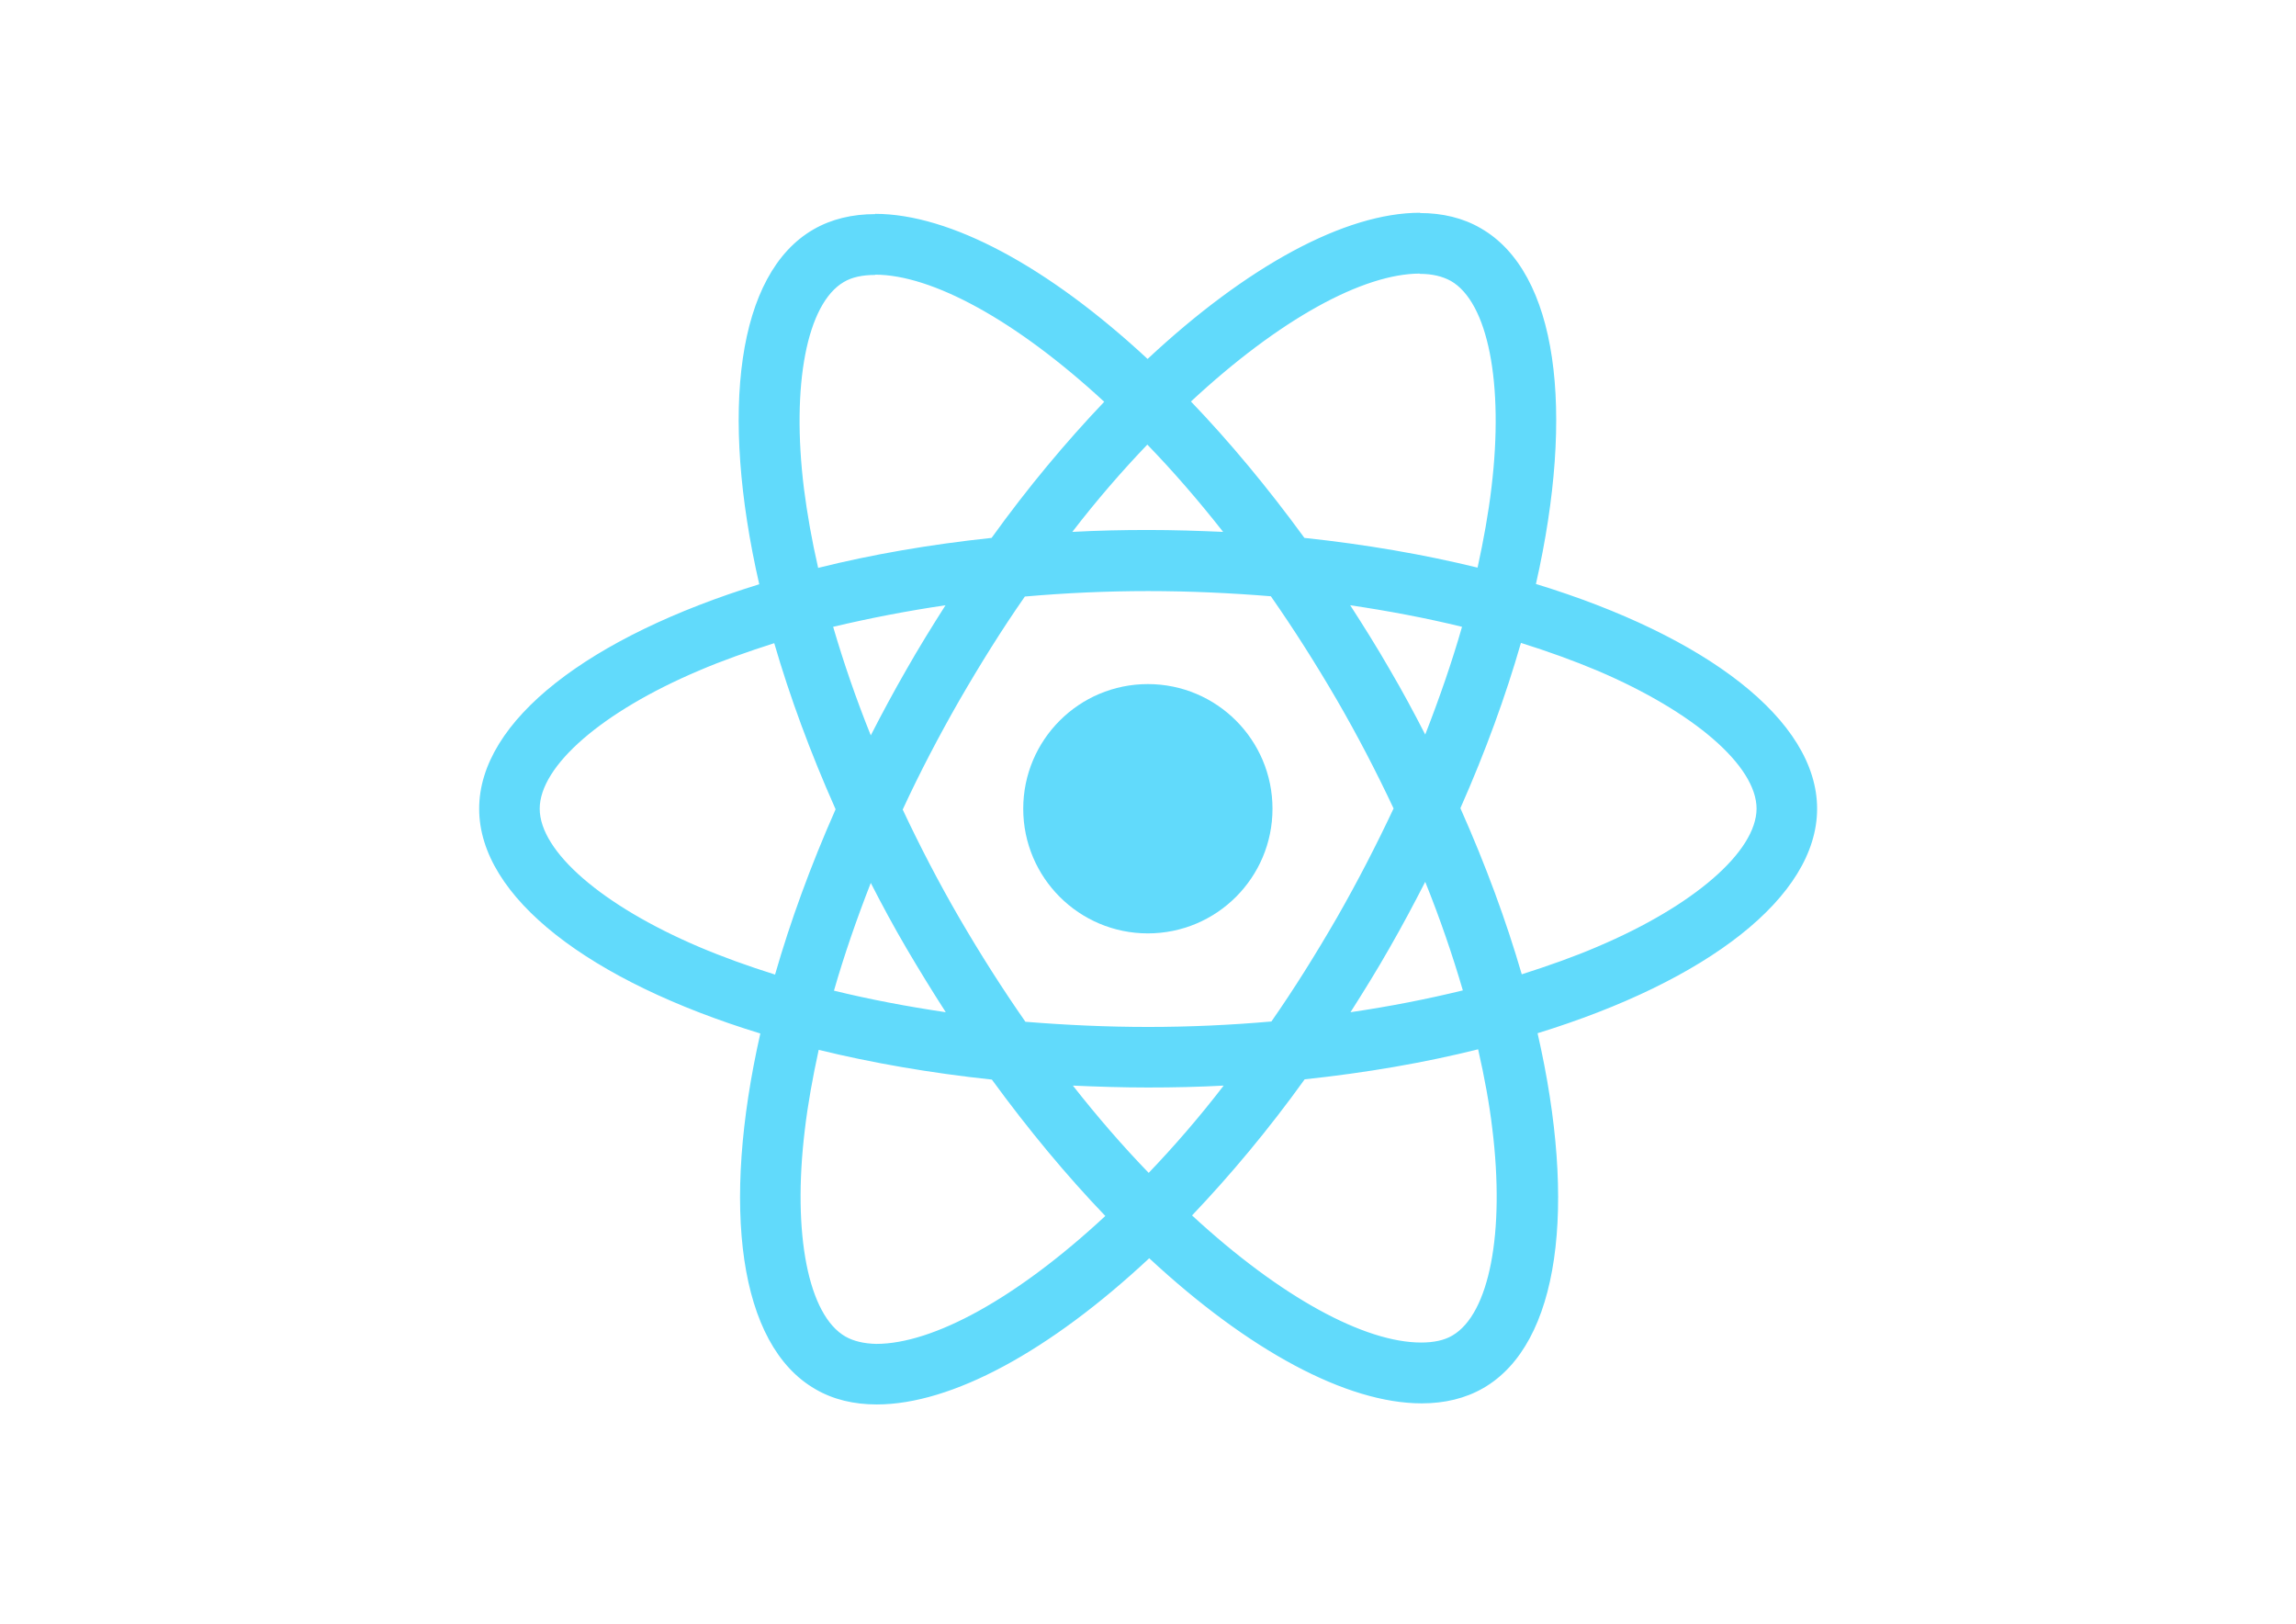
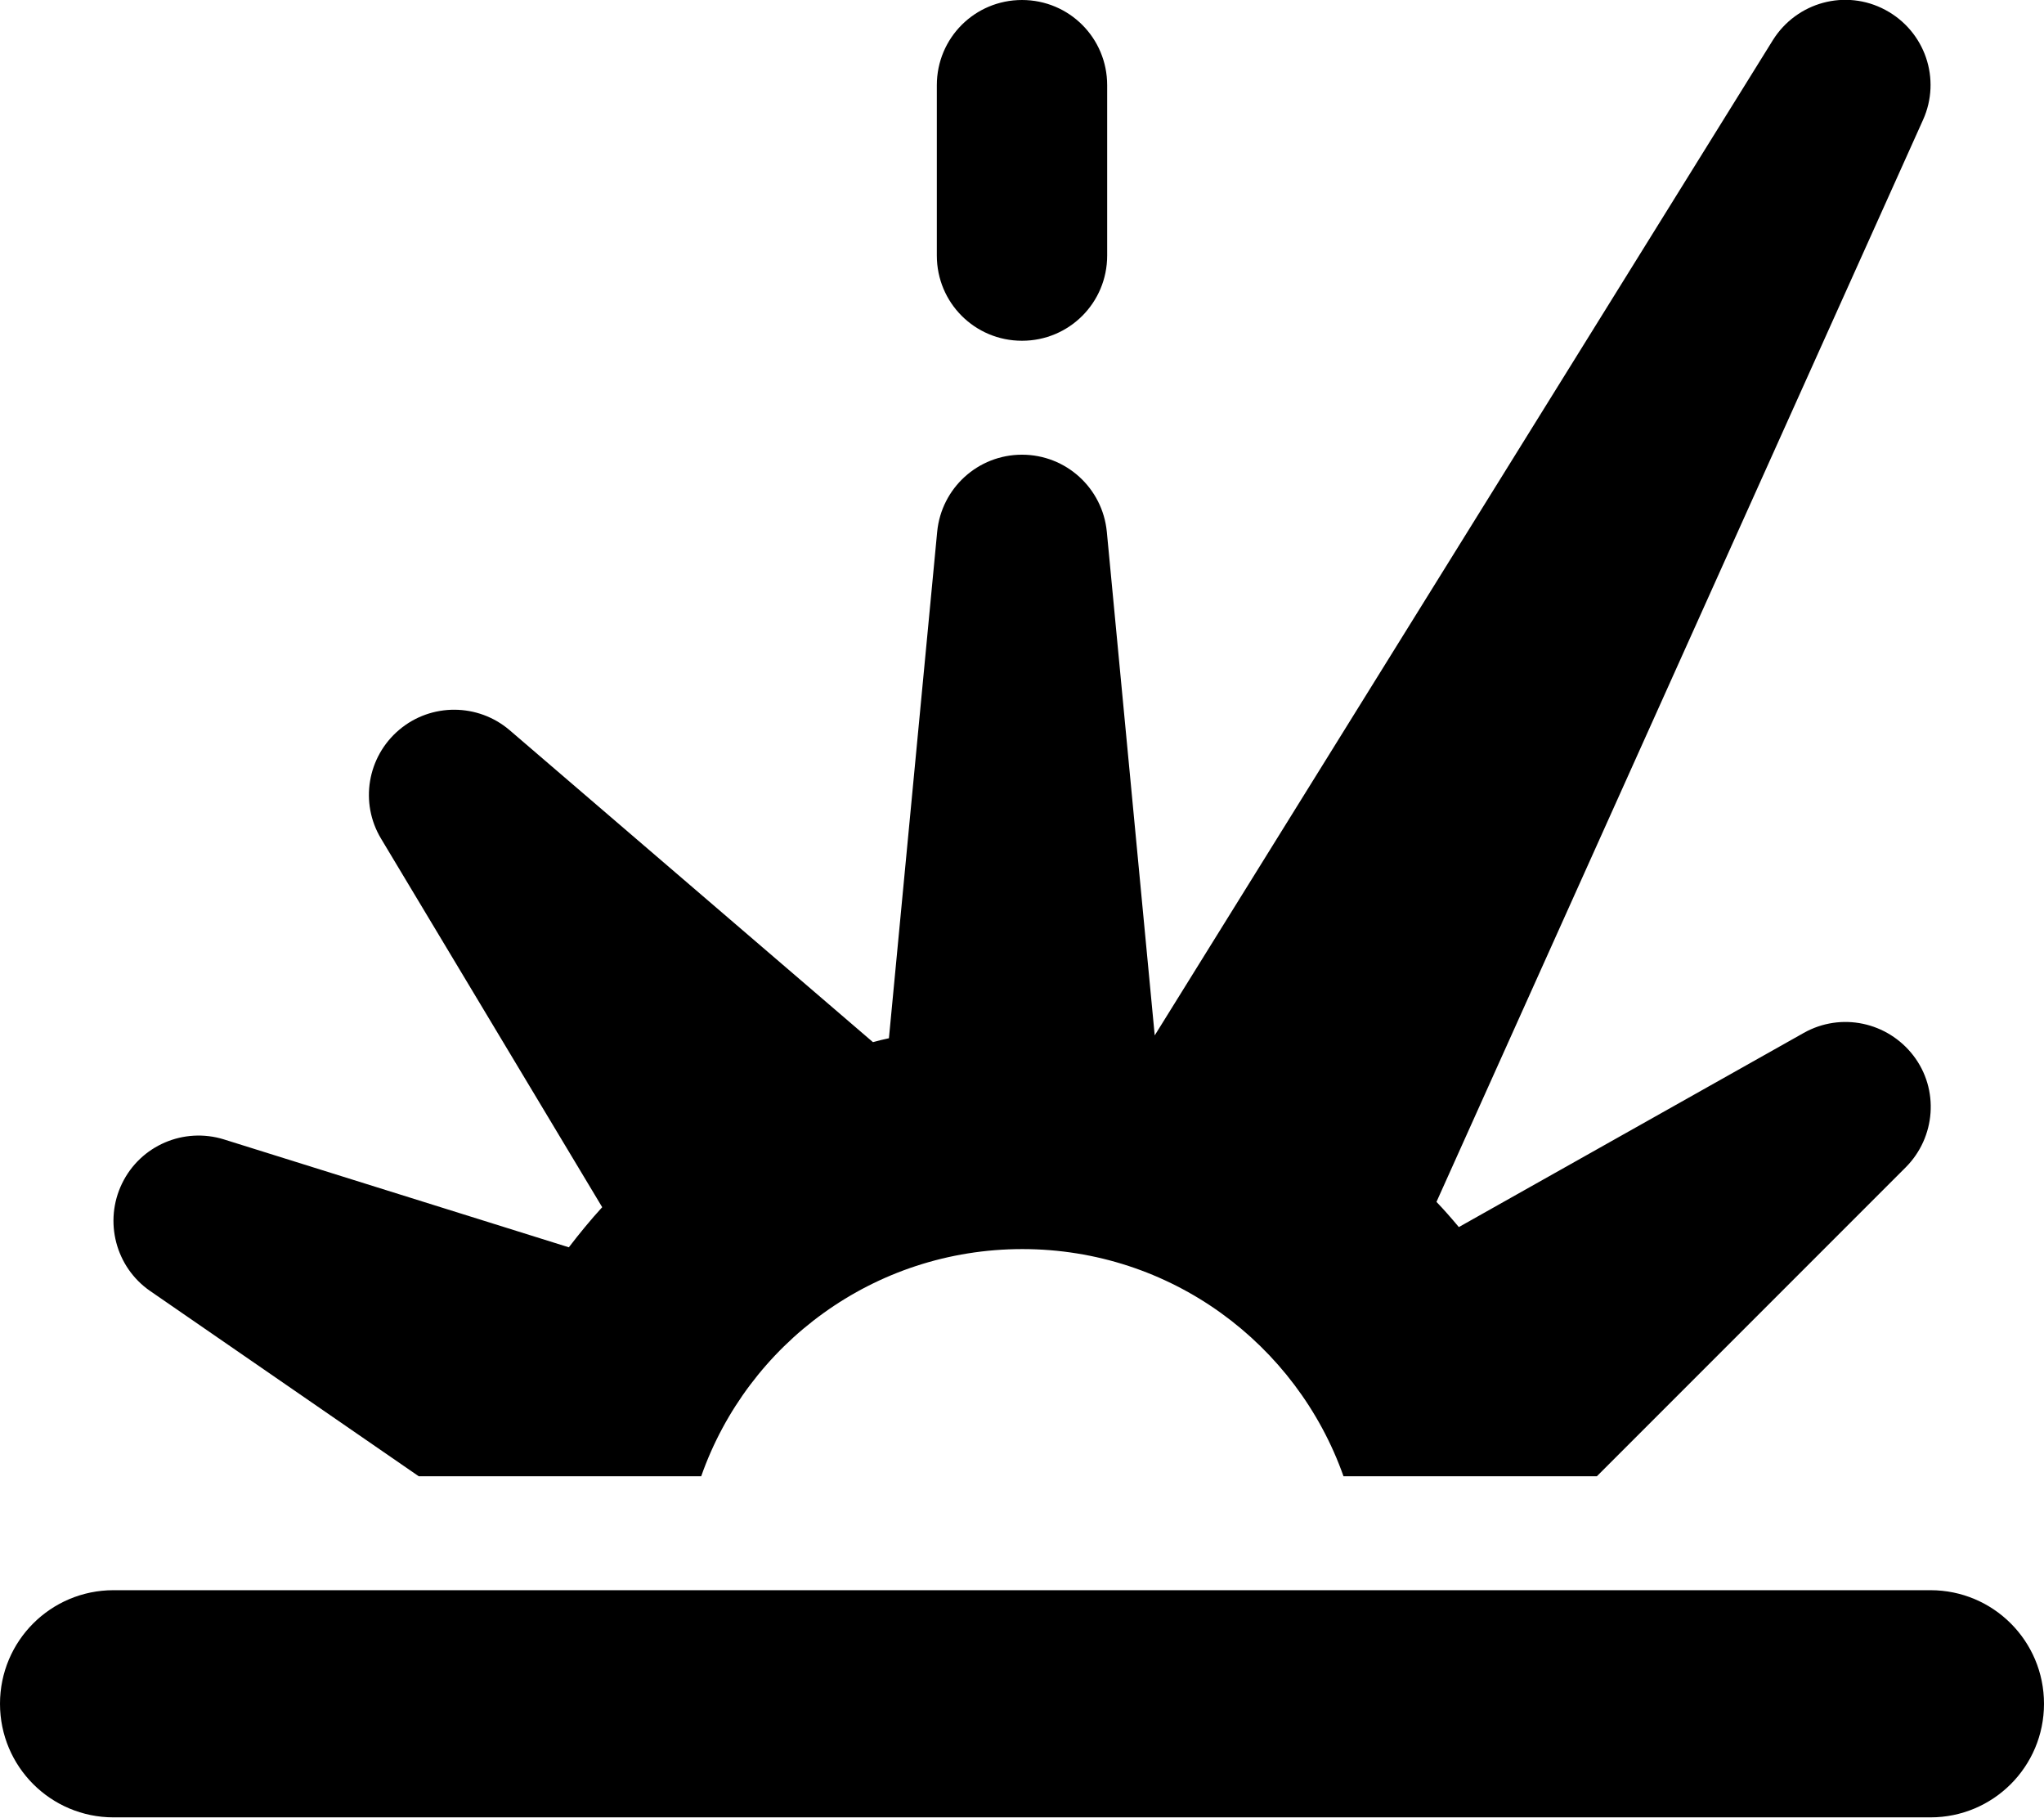
- <svg xmlns="http://www.w3.org/2000/svg" viewBox="0 0 841.9 595.3">
-   <g fill="#61DAFB">
-     <path d="M666.3 296.5c0-32.5-40.7-63.3-103.1-82.4 14.4-63.6 8-114.2-20.2-130.4-6.5-3.8-14.1-5.6-22.4-5.6v22.3c4.6 0 8.3.9 11.4 2.6 13.6 7.8 19.5 37.5 14.9 75.7-1.1 9.4-2.9 19.3-5.1 29.4-19.6-4.8-41-8.5-63.5-10.9-13.5-18.5-27.5-35.3-41.6-50 32.6-30.3 63.2-46.9 84-46.9V78c-27.5 0-63.5 19.6-99.9 53.6-36.4-33.8-72.4-53.2-99.9-53.2v22.3c20.7 0 51.4 16.5 84 46.6-14 14.7-28 31.4-41.3 49.9-22.6 2.4-44 6.1-63.6 11-2.3-10-4-19.7-5.2-29-4.7-38.2 1.1-67.9 14.6-75.8 3-1.8 6.9-2.6 11.5-2.6V78.5c-8.4 0-16 1.8-22.6 5.6-28.1 16.2-34.4 66.7-19.9 130.1-62.2 19.2-102.7 49.9-102.7 82.3 0 32.5 40.7 63.3 103.1 82.4-14.4 63.6-8 114.2 20.2 130.4 6.5 3.8 14.1 5.6 22.5 5.6 27.5 0 63.5-19.6 99.9-53.6 36.4 33.8 72.4 53.2 99.9 53.2 8.4 0 16-1.8 22.6-5.6 28.1-16.2 34.4-66.7 19.9-130.1 62-19.1 102.5-49.9 102.5-82.3zm-130.2-66.7c-3.7 12.9-8.3 26.2-13.5 39.5-4.1-8-8.4-16-13.1-24-4.6-8-9.5-15.8-14.4-23.4 14.2 2.1 27.9 4.7 41 7.9zm-45.8 106.5c-7.8 13.5-15.8 26.3-24.1 38.2-14.9 1.3-30 2-45.2 2-15.1 0-30.2-.7-45-1.9-8.3-11.9-16.4-24.6-24.2-38-7.6-13.1-14.5-26.4-20.8-39.8 6.2-13.4 13.2-26.8 20.7-39.9 7.8-13.5 15.8-26.3 24.1-38.2 14.9-1.3 30-2 45.2-2 15.1 0 30.2.7 45 1.9 8.3 11.9 16.4 24.6 24.2 38 7.6 13.1 14.5 26.4 20.8 39.8-6.3 13.4-13.2 26.8-20.7 39.9zm32.3-13c5.4 13.4 10 26.8 13.8 39.8-13.1 3.2-26.9 5.9-41.2 8 4.9-7.7 9.8-15.6 14.4-23.7 4.6-8 8.9-16.1 13-24.1zM421.2 430c-9.3-9.6-18.6-20.3-27.8-32 9 .4 18.2.7 27.5.7 9.4 0 18.7-.2 27.8-.7-9 11.7-18.3 22.4-27.5 32zm-74.4-58.9c-14.2-2.1-27.9-4.7-41-7.9 3.7-12.9 8.3-26.2 13.5-39.5 4.1 8 8.4 16 13.1 24 4.7 8 9.5 15.8 14.4 23.4zM420.7 163c9.3 9.6 18.6 20.3 27.8 32-9-.4-18.2-.7-27.5-.7-9.4 0-18.7.2-27.8.7 9-11.7 18.3-22.4 27.5-32zm-74 58.9c-4.9 7.7-9.8 15.6-14.4 23.7-4.6 8-8.9 16-13 24-5.4-13.4-10-26.8-13.8-39.8 13.1-3.1 26.9-5.8 41.2-7.9zm-90.5 125.2c-35.4-15.1-58.3-34.9-58.3-50.6 0-15.7 22.9-35.6 58.3-50.6 8.6-3.7 18-7 27.7-10.1 5.7 19.6 13.2 40 22.5 60.9-9.2 20.8-16.6 41.1-22.2 60.6-9.9-3.1-19.3-6.5-28-10.2zM310 490c-13.6-7.8-19.5-37.5-14.9-75.7 1.1-9.4 2.9-19.3 5.1-29.4 19.6 4.8 41 8.5 63.5 10.9 13.5 18.5 27.5 35.3 41.6 50-32.6 30.3-63.2 46.9-84 46.9-4.5-.1-8.3-1-11.3-2.7zm237.2-76.2c4.7 38.2-1.1 67.9-14.6 75.8-3 1.8-6.9 2.6-11.5 2.6-20.7 0-51.4-16.5-84-46.6 14-14.7 28-31.4 41.3-49.9 22.6-2.4 44-6.1 63.6-11 2.3 10.1 4.1 19.8 5.2 29.1zm38.5-66.7c-8.6 3.7-18 7-27.7 10.1-5.7-19.6-13.2-40-22.5-60.9 9.2-20.8 16.6-41.1 22.2-60.6 9.9 3.1 19.3 6.5 28.1 10.2 35.4 15.1 58.3 34.9 58.3 50.6-.1 15.7-23 35.6-58.4 50.6zM320.8 78.4z" />
-     <circle cx="420.9" cy="296.5" r="45.7" />
-     <path d="M520.5 78.1z" />
-   </g>
+ <svg xmlns="http://www.w3.org/2000/svg" viewBox="0 0 576 512">
+   <path d="M499.6 11.3c6.7-10.7 20.5-14.5 31.7-8.5s15.8 19.5 10.6 31L404.8 338.6c2.2 2.3 4.3 4.7 6.3 7.1l97.2-54.7c10.5-5.9 23.6-3.1 30.9 6.4s6.3 23-2.2 31.5l-87 87-71.4 0c-13.2-37.3-48.7-64-90.5-64s-77.4 26.7-90.5 64l-79.6 0L42.3 363.7c-9.7-6.7-13.1-19.6-7.9-30.3s17.4-15.9 28.7-12.4l97.2 30.4c3-3.9 6.1-7.7 9.4-11.3L107.4 236.3c-6.1-10.1-3.9-23.1 5.1-30.7s22.2-7.5 31.1 .1L246 293.6c1.5-.4 3-.8 4.5-1.1l13.6-142.7c1.2-12.3 11.5-21.7 23.9-21.7s22.7 9.4 23.9 21.7l13.5 141.9L499.6 11.3zM64 448s0 0 0 0l448 0s0 0 0 0l32 0c17.7 0 32 14.3 32 32s-14.3 32-32 32L32 512c-17.7 0-32-14.3-32-32s14.3-32 32-32l32 0zM288 0c13.3 0 24 10.7 24 24l0 48c0 13.3-10.7 24-24 24s-24-10.7-24-24l0-48c0-13.3 10.7-24 24-24z" />
</svg>
